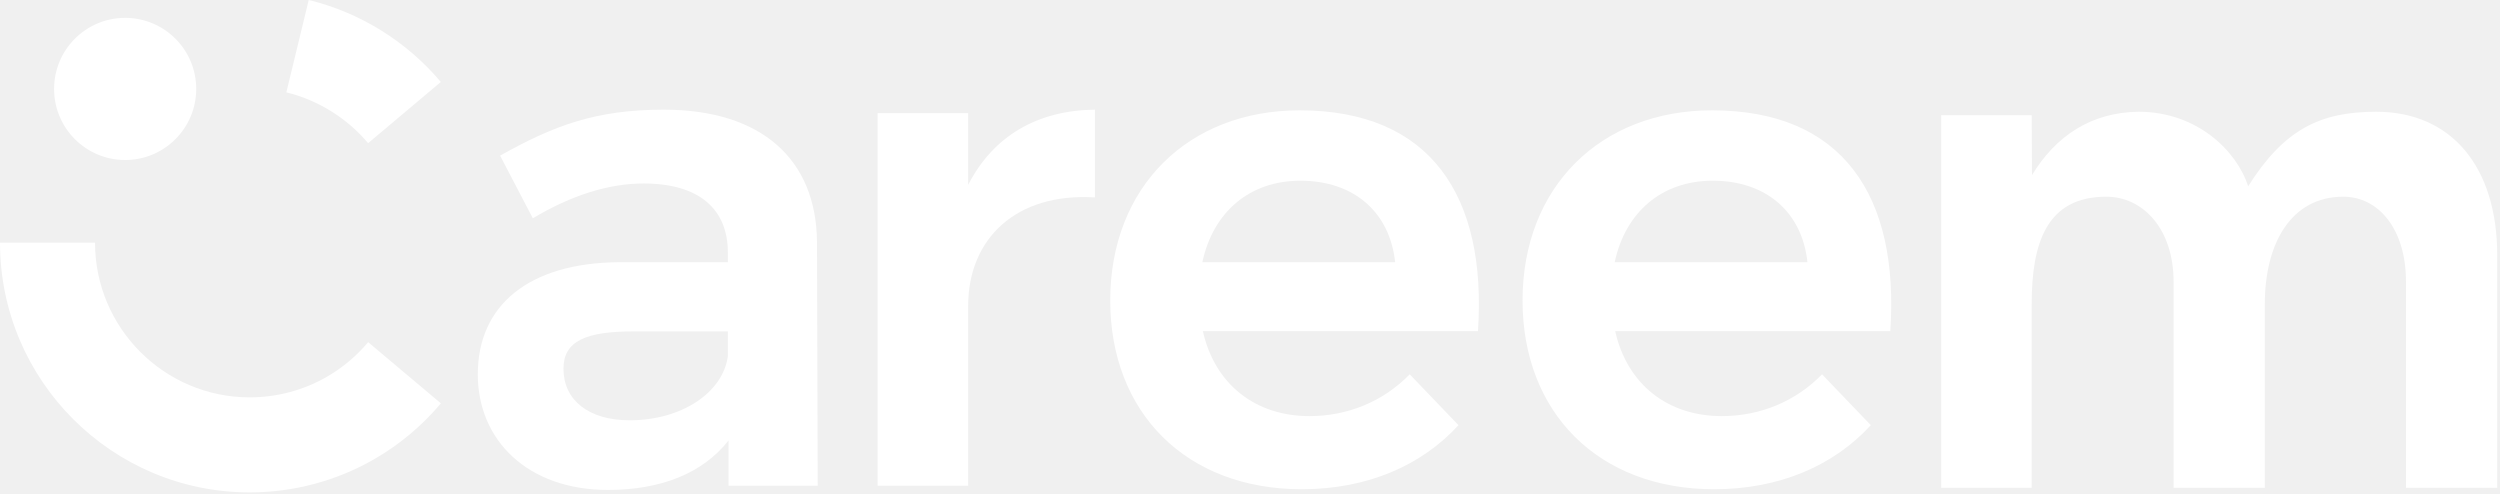
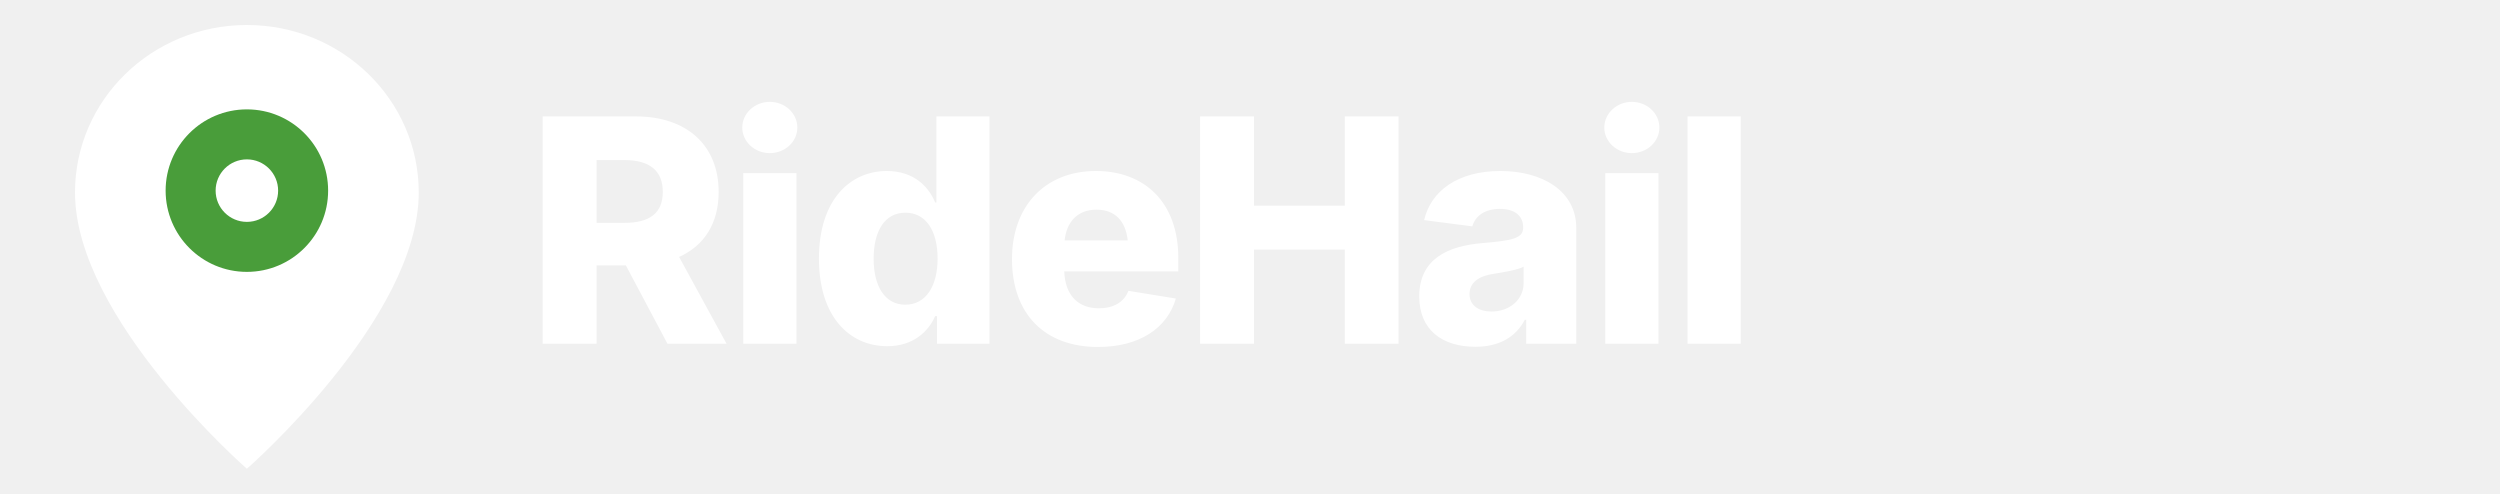
- <svg xmlns="http://www.w3.org/2000/svg" width="400px" height="79px" viewBox="0 0 400 79" version="1.1">
-   <g id="logo" stroke="none" stroke-width="1" fill="none" fill-rule="evenodd">
-     <path d="M116.567,77.722 L116.567,70.478 C112.443,75.715 105.758,78.391 97.288,78.391 C84.471,78.391 76.447,70.478 76.447,59.892 C76.447,48.859 84.581,42.062 99.071,41.95 L116.457,41.95 L116.457,40.39 C116.457,33.48 111.888,29.357 102.972,29.357 C97.401,29.357 91.383,31.25 85.253,34.927 L80.015,24.9 C88.596,20.107 95.283,17.546 106.204,17.546 C121.805,17.546 130.611,25.457 130.719,38.717 L130.833,77.722 L116.567,77.722 Z M116.457,56.993 L116.457,53.023 L101.412,53.023 C93.723,53.023 90.155,54.562 90.155,58.999 C90.155,64.013 94.169,67.246 100.743,67.246 C109.101,67.246 115.676,62.789 116.457,56.993 L116.457,56.993 Z" id="Fill-11" fill="#FFFFFF" />
-     <path d="M175.186,17.544 L175.186,31.586 C162.593,30.806 154.904,38.16 154.904,48.97 L154.904,77.722 L140.418,77.722 L140.418,18.101 L154.904,18.101 L154.904,29.58 C158.914,21.78 165.934,17.654 175.186,17.544" id="Fill-12" fill="#FFFFFF" />
-     <path d="M207.949,17.654 C190.117,17.654 177.637,29.914 177.637,48.079 C177.637,66.022 189.781,78.278 208.283,78.278 C218.756,78.278 227.451,74.489 233.358,68.026 L225.555,59.892 C221.322,64.236 215.639,66.578 209.509,66.578 C200.816,66.578 194.353,61.452 192.459,52.982 L236.475,52.982 C237.927,31.363 228.899,17.654 207.949,17.654 M208.059,28.913 C216.618,28.913 222.361,33.926 223.22,41.947 L192.378,41.947 C194.099,33.926 199.926,28.913 208.059,28.913" id="Fill-13" fill="#FFFFFF" />
-     <path d="M273.92,17.654 C256.088,17.654 243.608,29.914 243.608,48.079 C243.608,66.022 255.755,78.278 274.254,78.278 C284.73,78.278 293.423,74.489 299.329,68.026 L291.527,59.892 C287.293,64.236 281.61,66.578 275.48,66.578 C266.787,66.578 260.327,61.452 258.431,52.982 L302.449,52.982 C303.899,31.363 294.87,17.654 273.92,17.654 M274.033,28.913 C282.589,28.913 288.332,33.926 289.191,41.947 L258.351,41.947 C260.072,33.926 265.897,28.913 274.033,28.913" id="Fill-14" fill="#FFFFFF" />
-     <path d="M399.555,40.834 L399.555,78.053 L384.956,78.053 L384.956,45.067 C384.956,36.6 380.528,31.471 374.929,31.471 C366.582,31.471 362.372,38.94 362.372,48.634 L362.372,78.053 L347.773,78.053 L347.773,45.067 C347.773,36.6 342.863,31.471 336.997,31.471 C327.438,31.471 325.071,38.94 325.071,48.634 L325.071,78.053 L310.587,78.053 L310.587,18.434 L325.071,18.434 L325.117,28.018 C328.933,21.734 334.602,17.974 342.159,17.878 C351.495,17.878 357.877,24.11 359.703,29.803 C365.427,20.76 371.151,17.878 380.19,17.878 C392.209,17.878 399.555,26.681 399.555,40.834" id="Fill-15" fill="#FFFFFF" />
-     <path d="M39.953,78.785 C17.921,78.785 1.42108547e-14,60.862 1.42108547e-14,38.83 L15.205,38.83 C15.205,52.478 26.308,63.578 39.953,63.578 C44.316,63.578 48.602,62.431 52.348,60.259 C54.841,58.812 57.046,56.957 58.906,54.746 L70.541,64.536 C67.548,68.093 63.995,71.081 59.977,73.409 C53.916,76.925 46.991,78.785 39.953,78.785" id="Fill-16" fill="#FFFFFF" />
-     <path d="M58.899,22.906 C55.519,18.89 50.872,16.006 45.815,14.777 L49.396,0 C57.578,1.985 65.083,6.643 70.532,13.114 L58.899,22.906" id="Fill-17" fill="#FFFFFF" />
-     <path d="M31.394,14.23 C31.394,20.51 26.304,25.601 20.023,25.601 C13.746,25.601 8.654,20.51 8.654,14.23 C8.654,7.949 13.746,2.858 20.023,2.858 C26.304,2.858 31.394,7.949 31.394,14.23" id="Fill-18" fill="#FFFFFF" />
-   </g>
+ <svg xmlns="http://www.w3.org/2000/svg" width="400" height="79" viewBox="0 0 400 79" role="img" aria-label="RideHail">
+   <path d="M39.5 4C24.3 4 12 16 12 30.8 12 51 39.5 75 39.5 75S67 51 67 30.8C67 16 54.7 4 39.5 4Z" fill="#FFFFFF" />
+   <circle cx="39.5" cy="30.5" r="13" fill="#499d3a" />
+   <circle cx="39.5" cy="30.5" r="5" fill="#FFFFFF" />
+   <text x="84" y="55" fill="#FFFFFF" font-family="Inter, Segoe UI, Helvetica, Arial, sans-serif" font-size="50" font-weight="800" letter-spacing="-1">RideHail</text>
</svg>
